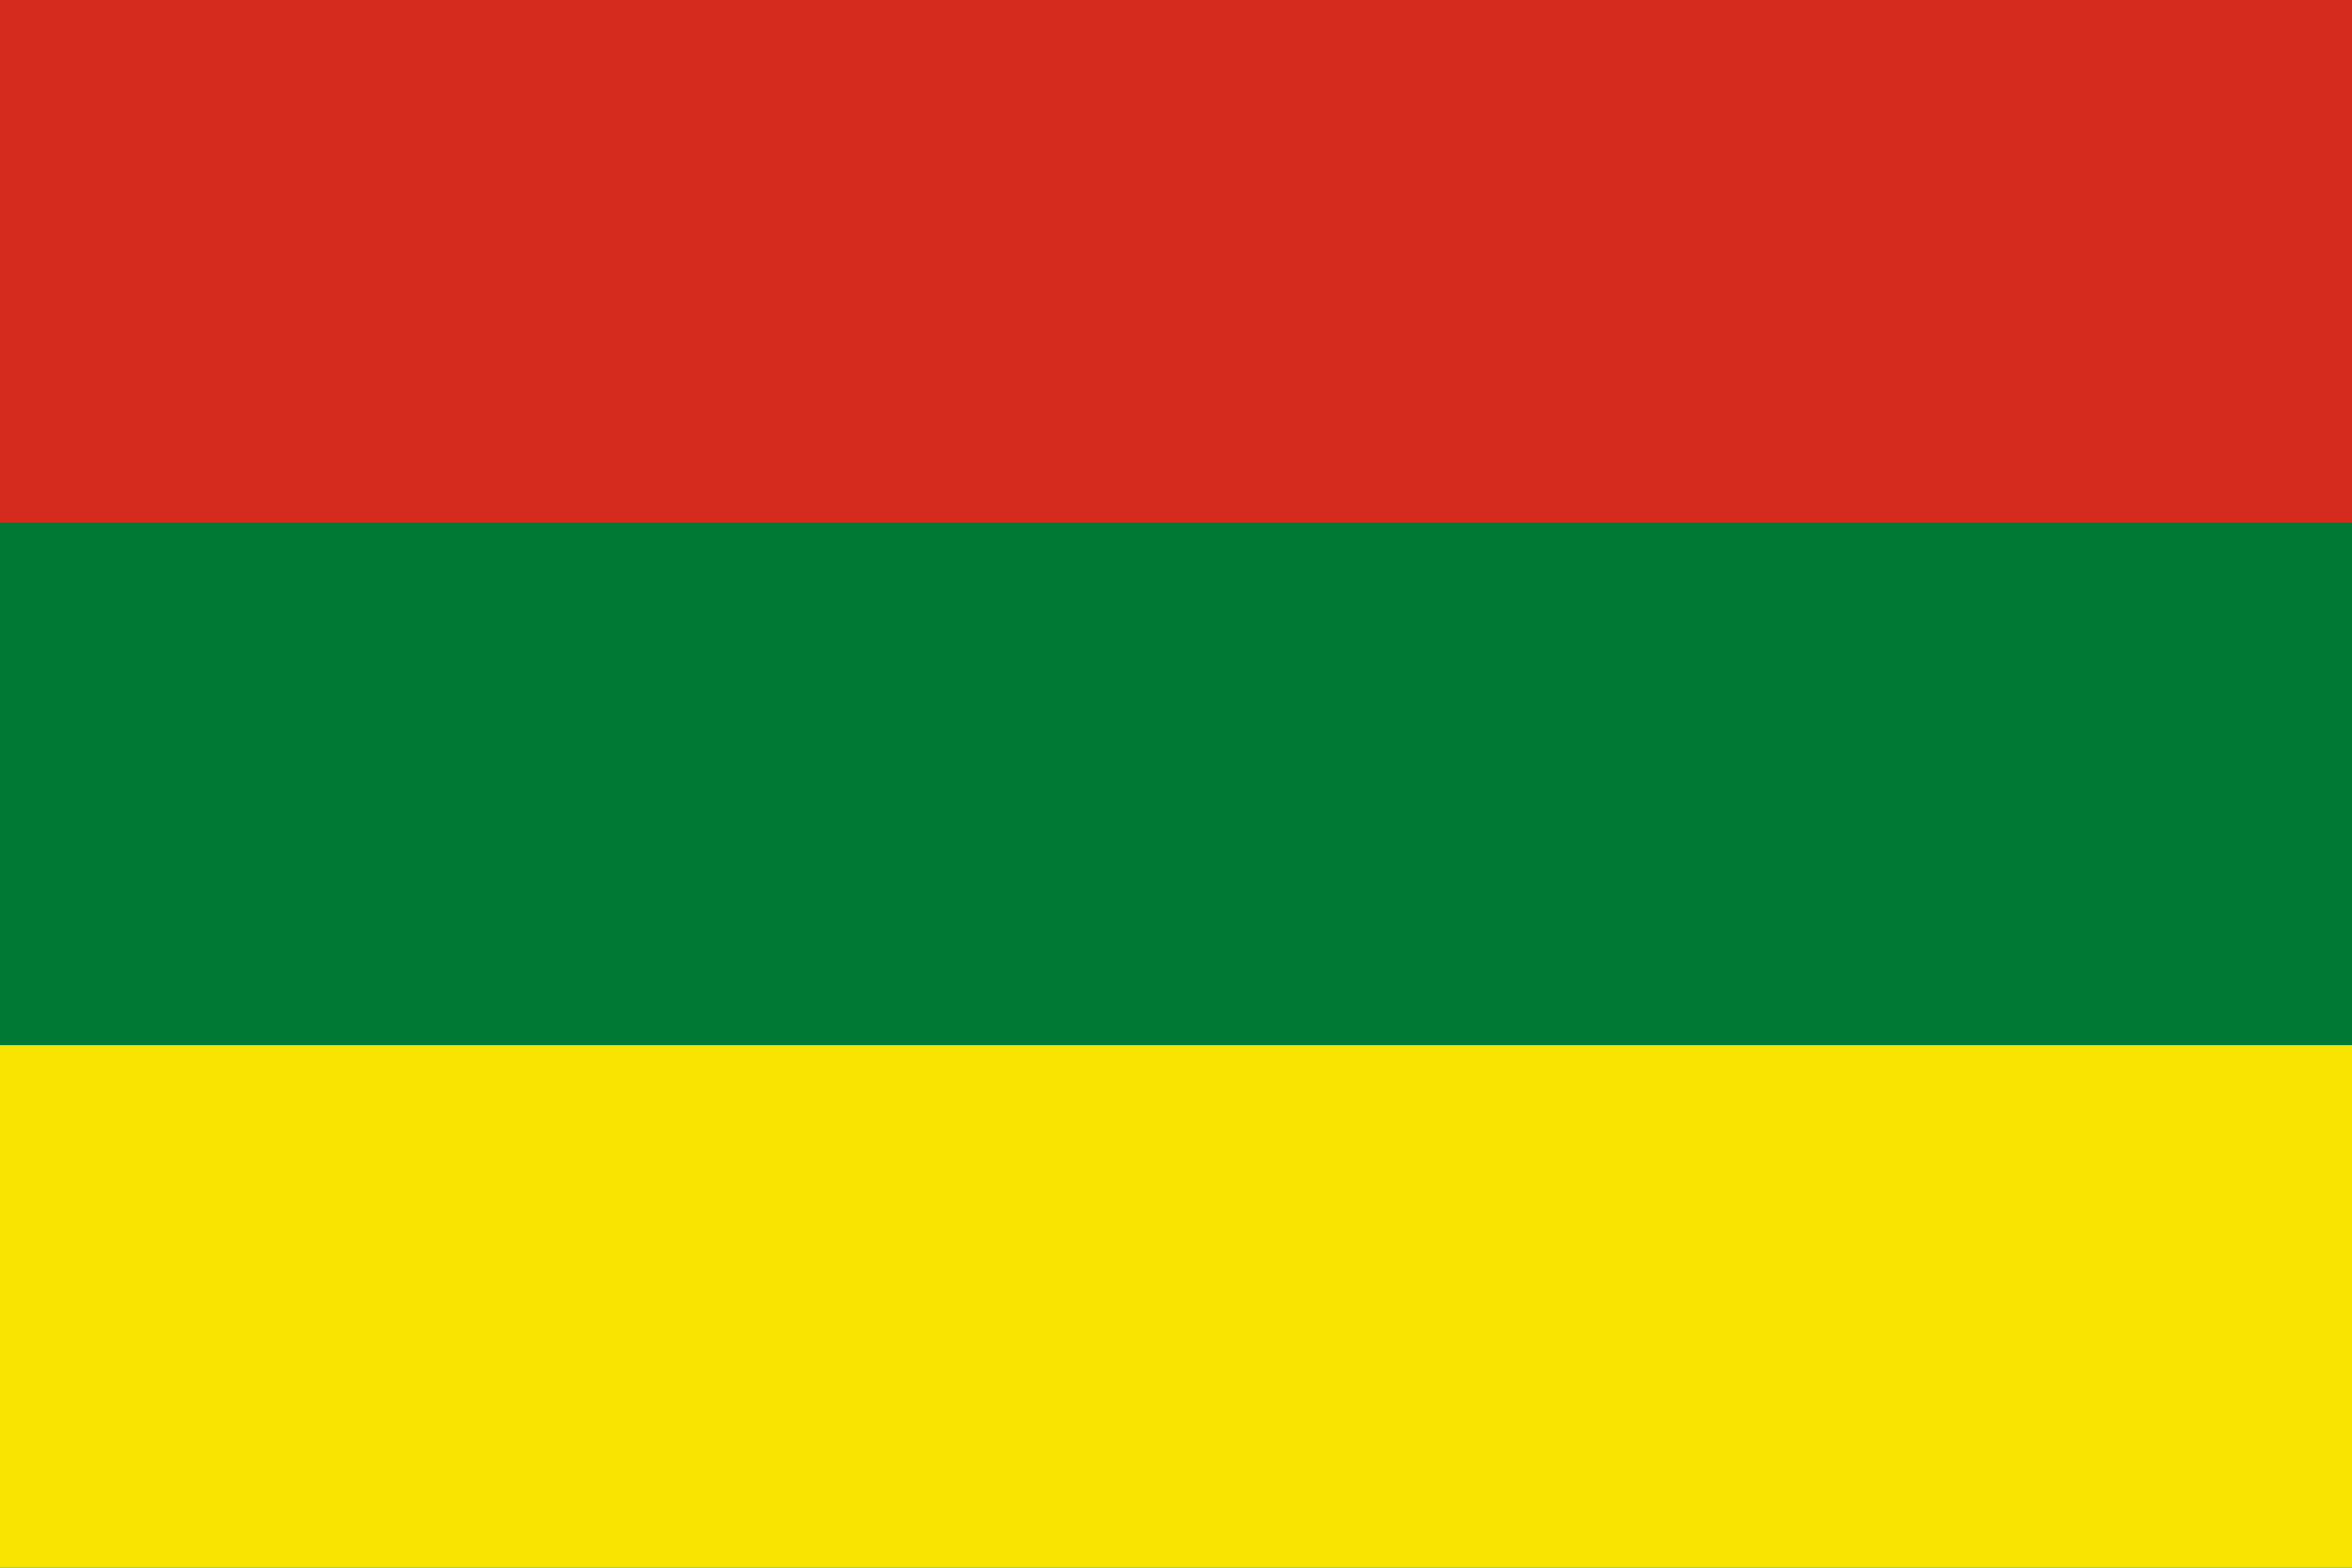
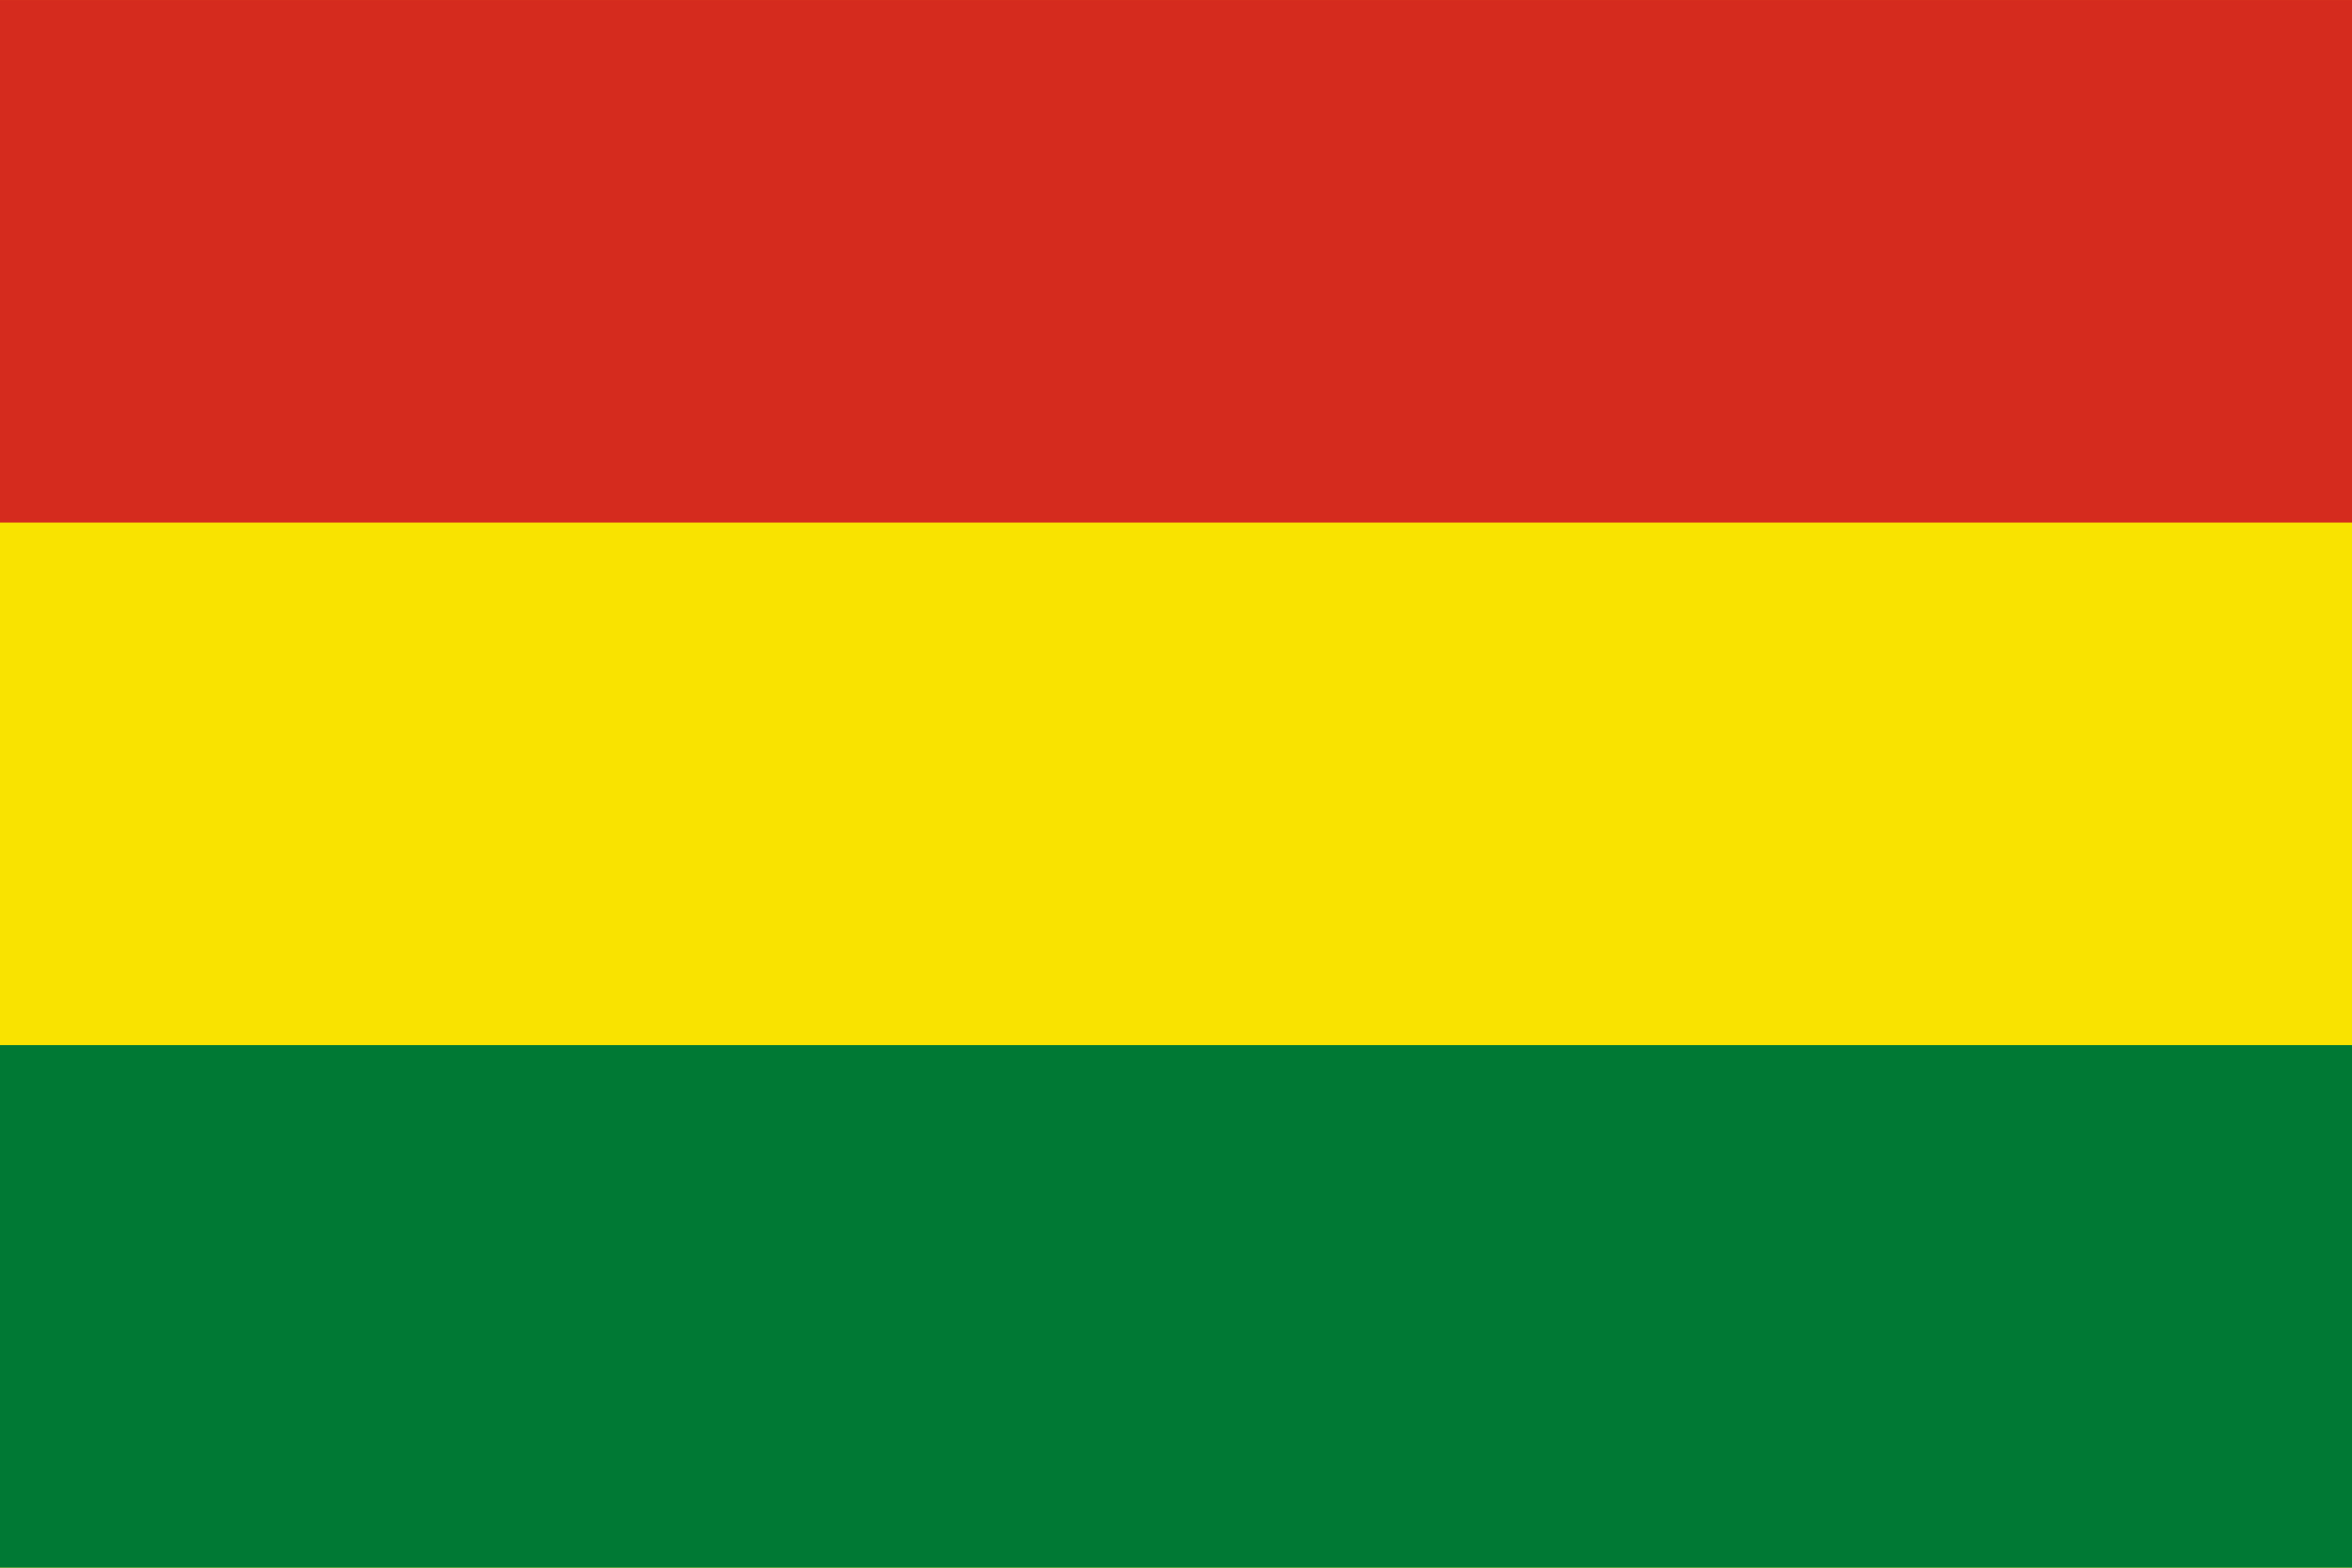
<svg xmlns="http://www.w3.org/2000/svg" viewBox="0 85.333 512 341.333">
-   <path fill="#007934" d="M0 85.337h512v341.326H0z" />
+   <path fill="#f9e300" d="M0 85.337h512v341.326H0z" />
  <path fill="#d52b1e" d="M0 85.337h512v113.775H0z" />
-   <path fill="#f9e300" d="M0 312.888h512v113.775H0z" />
+   <path fill="#007934" d="M0 312.888h512v113.775H0z" />
</svg>
